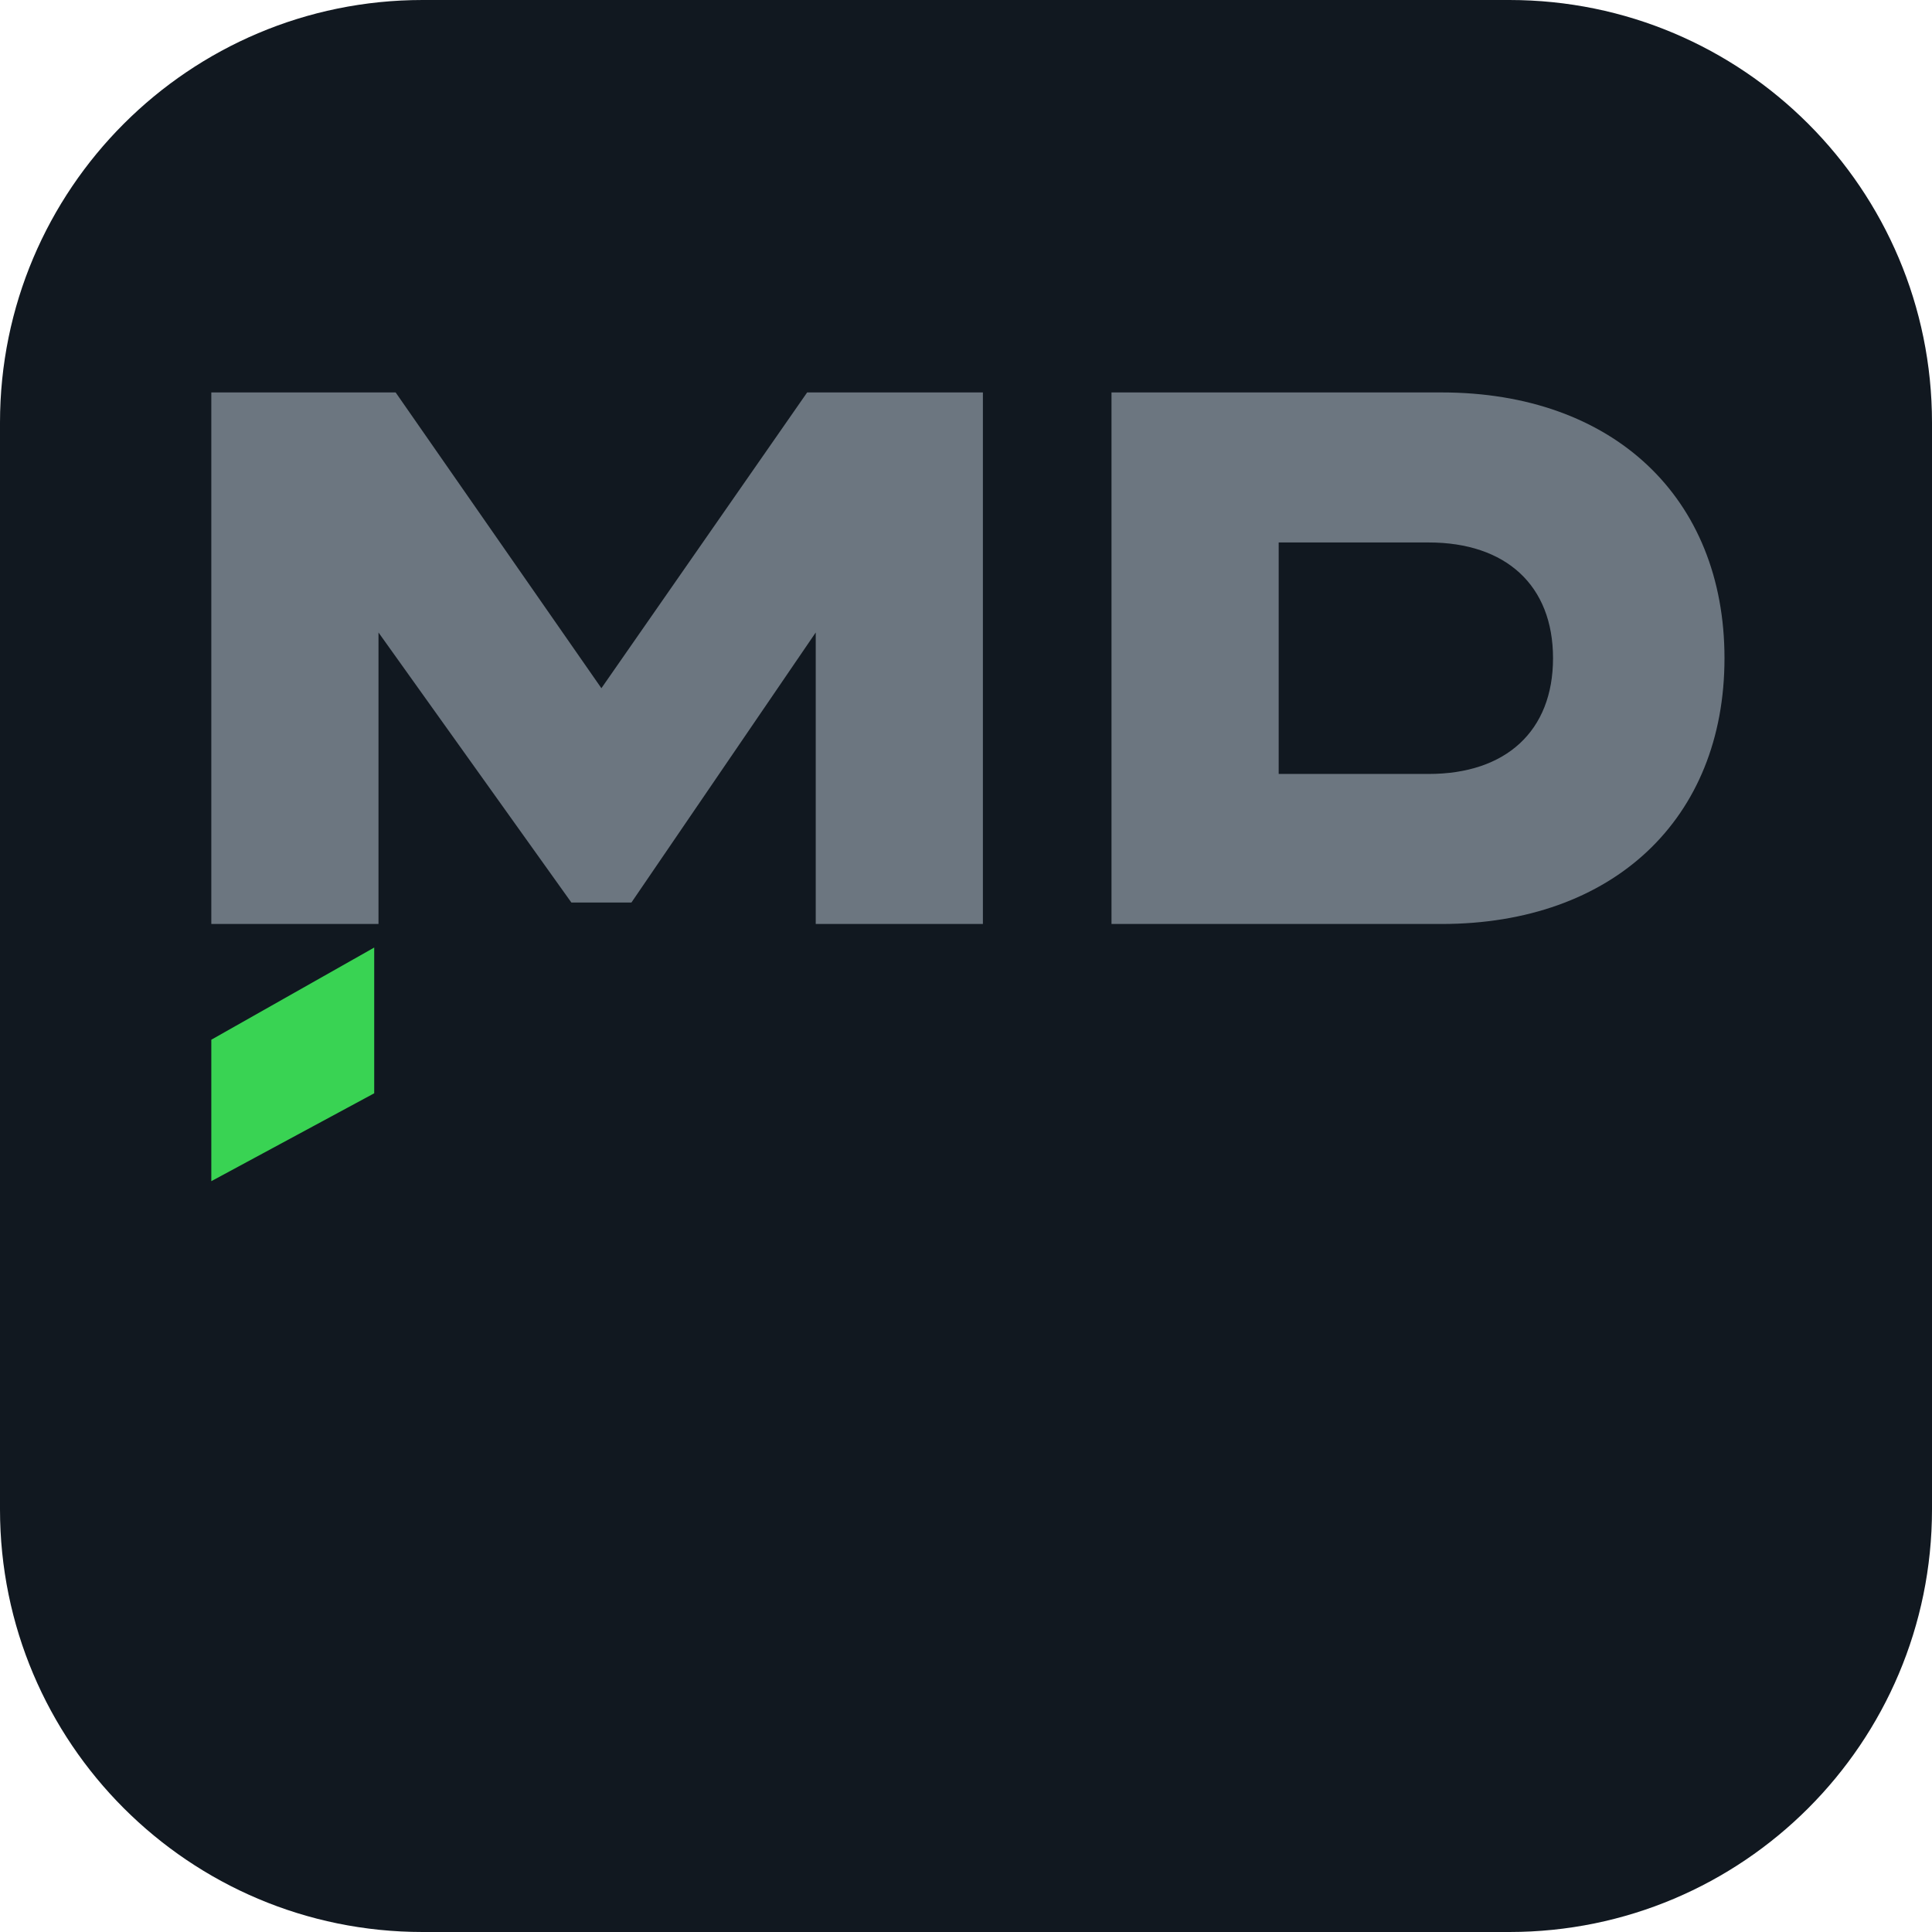
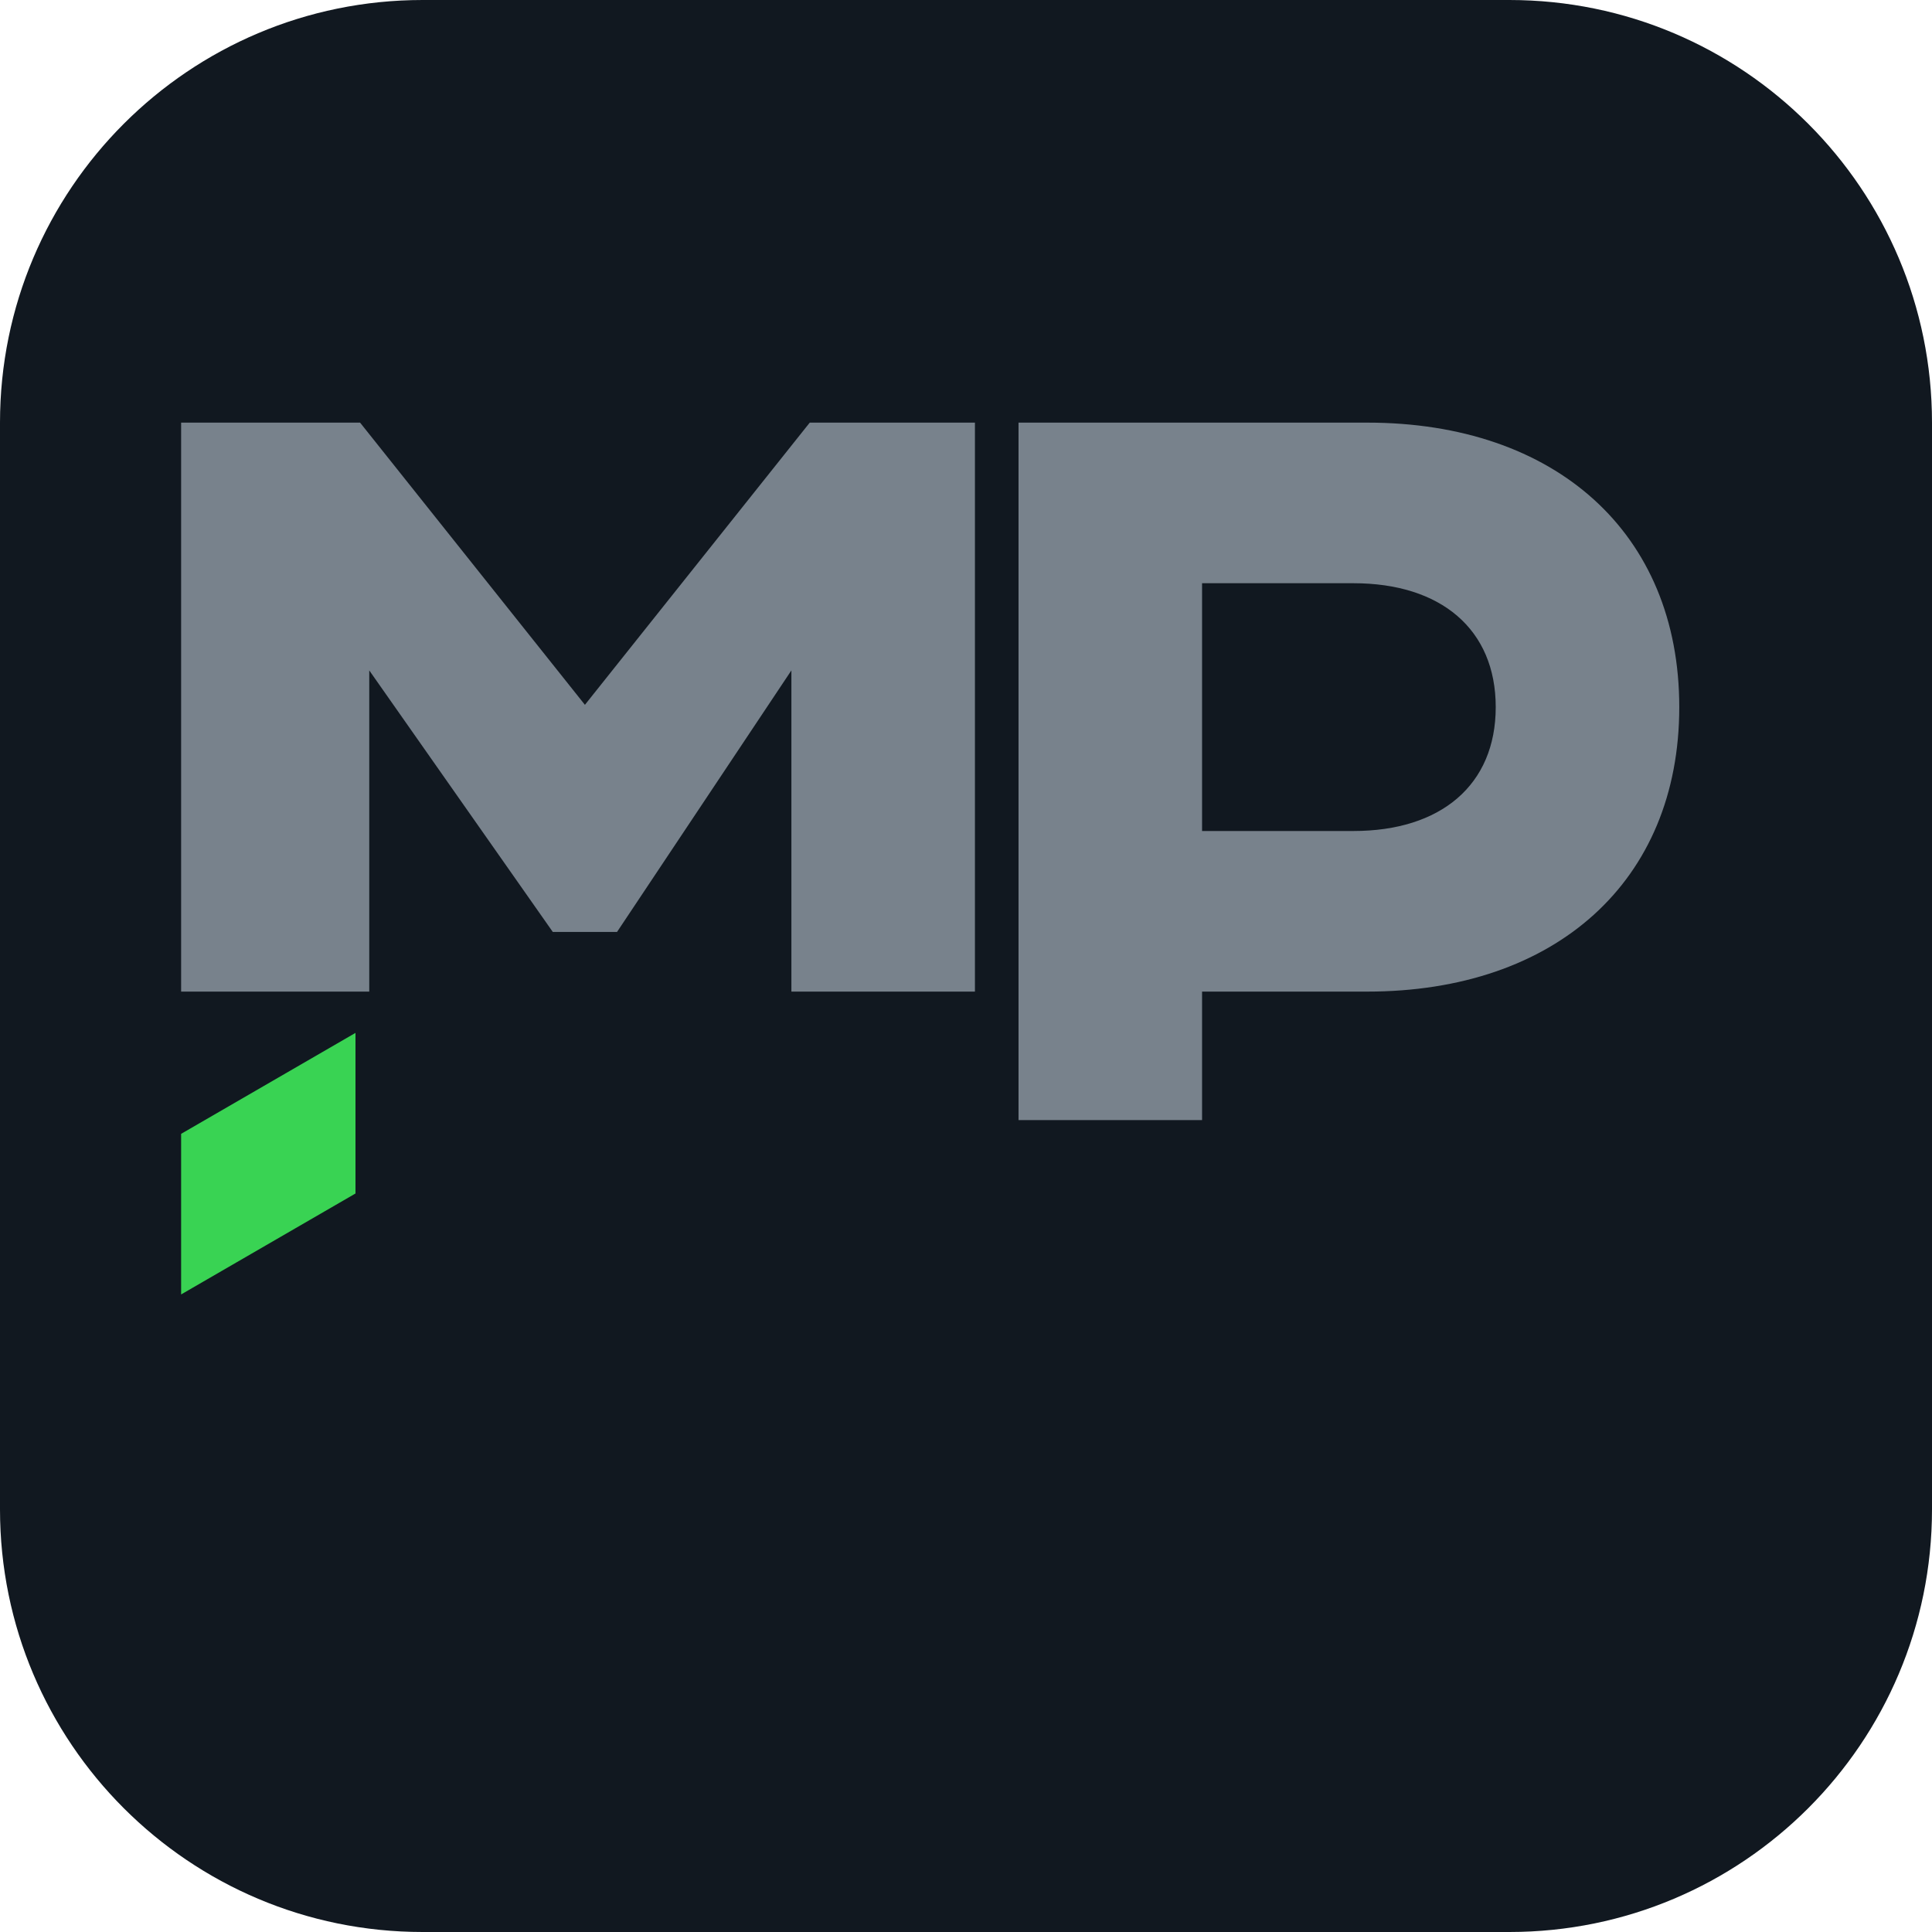
<svg xmlns="http://www.w3.org/2000/svg" width="64" height="64" viewBox="0 0 64 64" role="img" aria-labelledby="title">
  <rect width="64" height="64" rx="14" fill="#111820" />
-   <g transform="translate(7 13) scale(0.071)">
-     <path d="M0 248V0h86l96 138L278 0h82v248h-78V112l-86 126h-28L78 112v136z" fill="#6c7680" />
-     <path d="M420 248V0h154c80 0 132 49 132 124s-52 124-132 124h-76v0zm78-70h70c36 0 58-20 58-54s-22-54-58-54h-70z" fill="#6c7680" />
-     <path d="M0 302l76-43v68L0 368z" fill="#39d353" />
+   <g transform="translate(6 14) scale(.076)">
+     <path d="M0 248V0h78l98 123L274 0h72v248h-80V108l-76 114h-28L82 108v140z" fill="#78828c" />
+     <path d="M365 304V0h152c82 0 136 48 136 124s-54 124-136 124h-72v56zm80-126h66c38 0 62-20 62-54s-24-54-62-54h-66z" fill="#78828c" />
+     <path d="M0 310l76-44v70L0 380z" fill="#39d353" />
  </g>
</svg>
